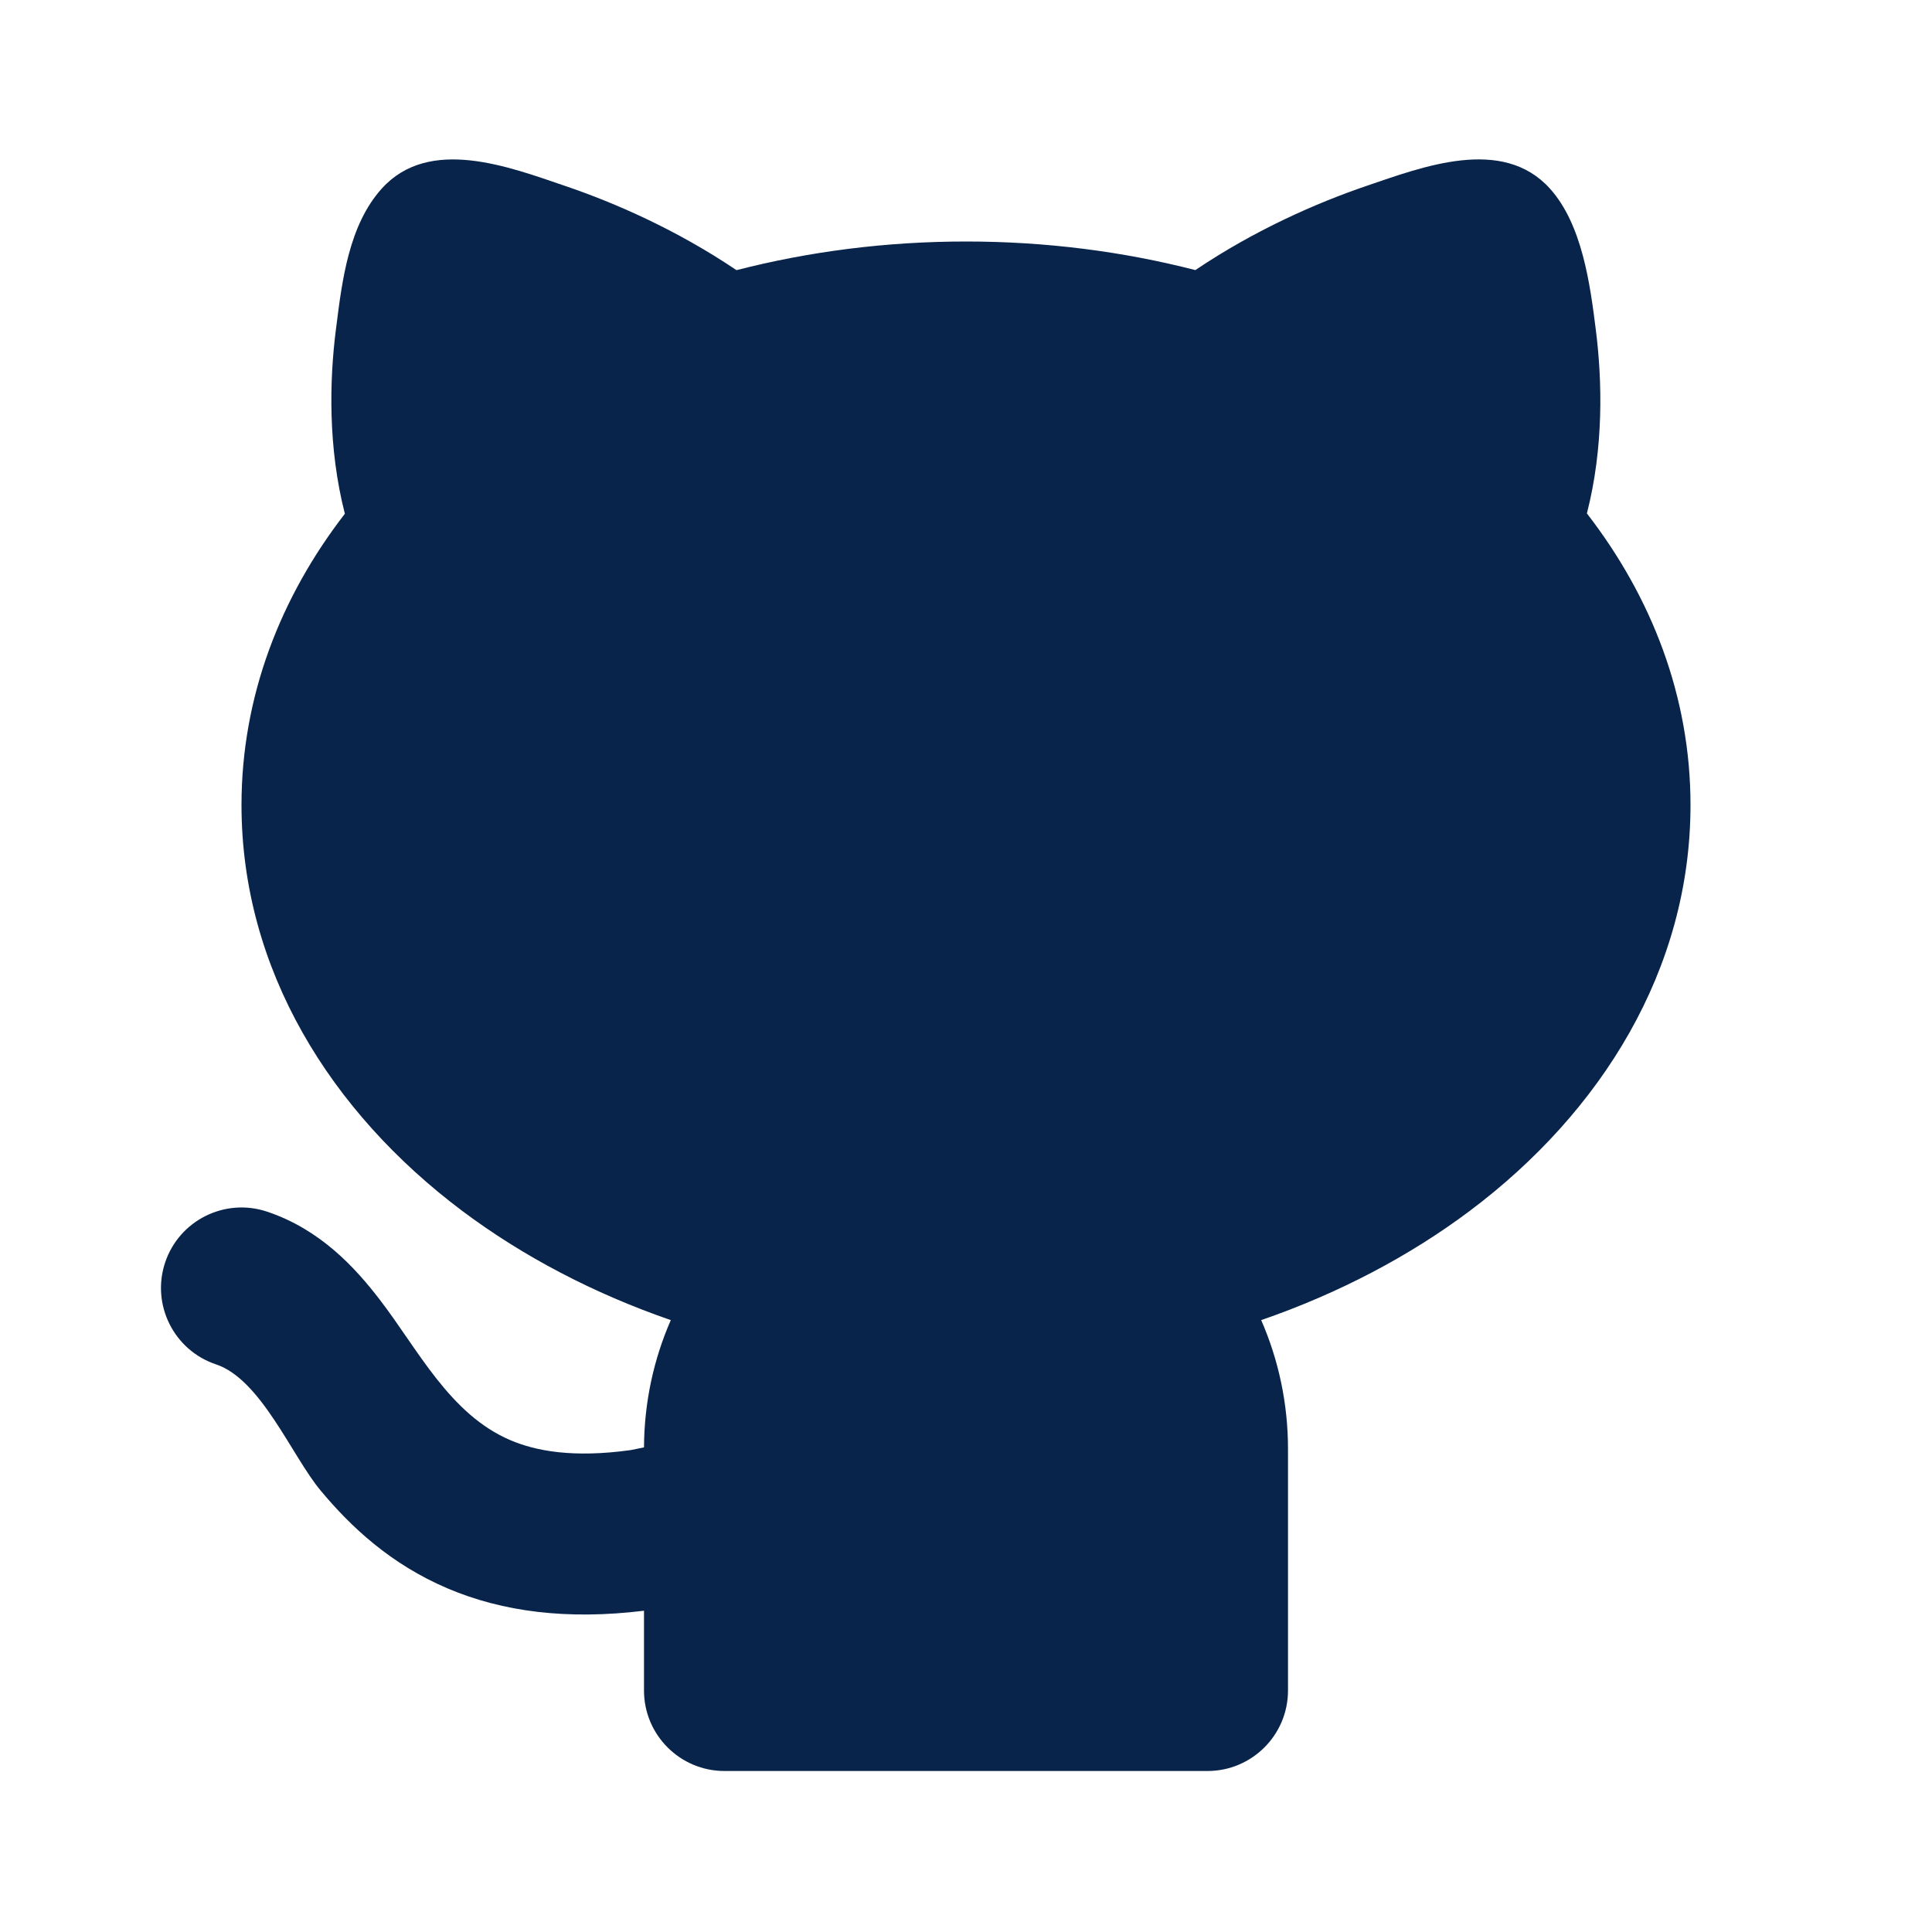
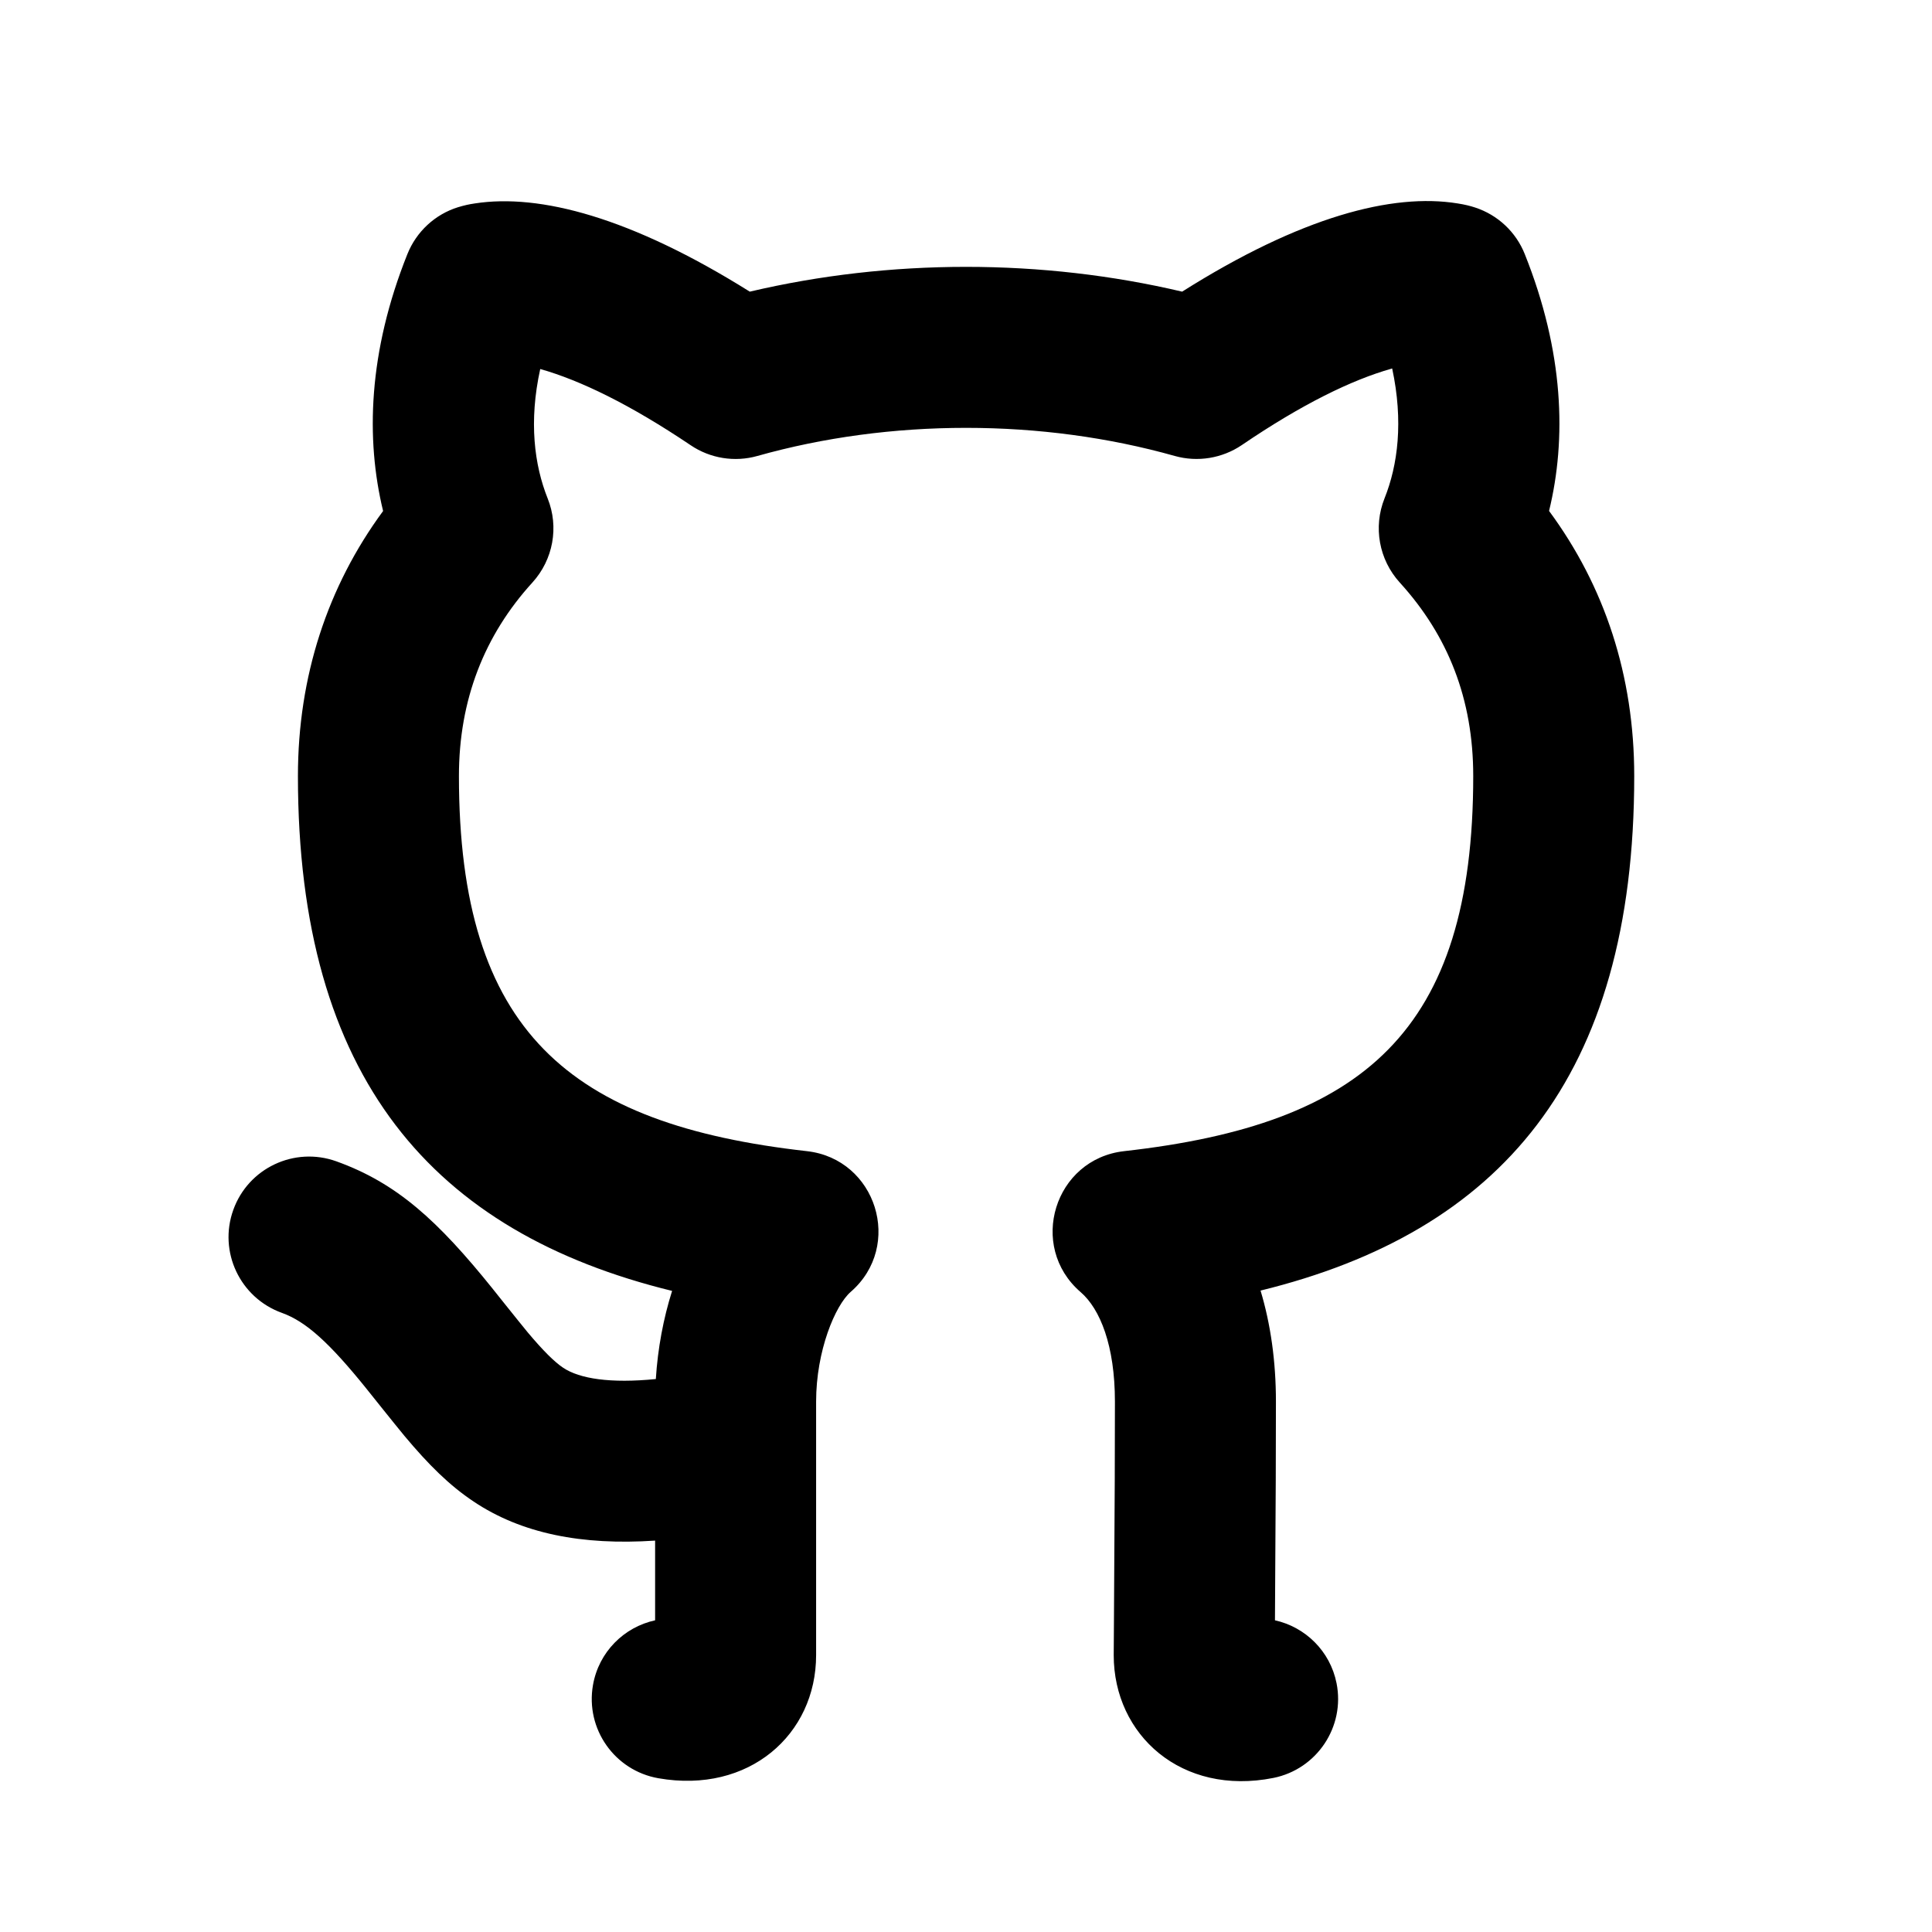
- <svg xmlns="http://www.w3.org/2000/svg" width="800px" height="800px" viewBox="0 0 24 24" version="1.1">
-   <g id="页面-1" stroke="none" stroke-width="1" fill="none" fill-rule="evenodd">
-     <g id="Logo" transform="translate(-144, -144)" fill-rule="nonzero">
-       <g id="github_fill" transform="translate(144, 144)">
-         <path d="M24,0 L24,24 L0,24 L0,0 L24,0 Z M12.593,23.258 L12.582,23.26 L12.511,23.295 L12.492,23.299 L12.492,23.299 L12.477,23.295 L12.406,23.26 C12.396,23.256 12.387,23.259 12.382,23.265 L12.378,23.276 L12.361,23.703 L12.366,23.723 L12.377,23.736 L12.48,23.81 L12.495,23.814 L12.495,23.814 L12.507,23.81 L12.611,23.736 L12.623,23.72 L12.623,23.72 L12.627,23.703 L12.61,23.276 C12.608,23.266 12.601,23.259 12.593,23.258 L12.593,23.258 Z M12.858,23.145 L12.845,23.147 L12.66,23.24 L12.65,23.25 L12.65,23.25 L12.647,23.261 L12.665,23.691 L12.67,23.703 L12.67,23.703 L12.678,23.71 L12.879,23.803 C12.891,23.807 12.902,23.803 12.908,23.795 L12.912,23.781 L12.878,23.167 C12.875,23.155 12.867,23.147 12.858,23.145 L12.858,23.145 Z M12.143,23.147 C12.133,23.142 12.122,23.145 12.116,23.153 L12.11,23.167 L12.076,23.781 C12.075,23.793 12.083,23.802 12.093,23.805 L12.108,23.803 L12.309,23.71 L12.319,23.702 L12.319,23.702 L12.323,23.691 L12.34,23.261 L12.337,23.249 L12.337,23.249 L12.328,23.24 L12.143,23.147 Z" id="MingCute" fill-rule="nonzero">
- 
- </path>
-         <path d="M7.024,2.311 C7.642,2.521 8.407,2.856 9.149,3.356 C10.047,3.125 11.006,3 12,3 C12.993,3 13.951,3.124 14.849,3.355 C15.59,2.856 16.355,2.521 16.973,2.31 C17.67,2.073 18.663,1.689 19.253,2.342 C19.654,2.786 19.753,3.53 19.824,4.098 C19.904,4.732 19.923,5.558 19.713,6.378 C20.516,7.415 21,8.652 21,10 C21,12.042 19.894,13.815 18.257,15.043 C17.503,15.608 16.627,16.067 15.667,16.399 C15.881,16.889 16,17.431 16,18 L16,21 C16,21.552 15.552,22 15,22 L9,22 C8.448,22 8,21.552 8,21 L8,20.009 C7.045,20.126 6.244,20.022 5.563,19.733 C4.851,19.431 4.355,18.963 3.982,18.515 C3.628,18.091 3.243,17.135 2.684,16.949 C2.16,16.774 1.877,16.208 2.051,15.684 C2.226,15.16 2.792,14.877 3.316,15.051 C3.982,15.273 4.416,15.753 4.713,16.139 C5.192,16.759 5.584,17.57 6.344,17.892 C6.656,18.024 7.115,18.113 7.832,18.014 L8,17.98 C8.003,17.418 8.121,16.883 8.333,16.399 C7.373,16.067 6.497,15.608 5.743,15.043 C4.106,13.815 3,12.042 3,10 C3,8.654 3.483,7.418 4.284,6.382 C4.074,5.561 4.092,4.734 4.172,4.099 C4.174,4.086 4.175,4.073 4.177,4.061 C4.25,3.479 4.335,2.794 4.743,2.342 C5.333,1.689 6.327,2.074 7.024,2.311 Z" id="路径" fill="#09244B">
- 
- </path>
-       </g>
-     </g>
-   </g>
+ <svg xmlns="http://www.w3.org/2000/svg" viewBox="0 0 24 24" fill="currentColor">
+   <path d="M5.884 18.653C5.584 18.453 5.326 18.198 5.024 17.837C4.915 17.706 4.473 17.152 4.558 17.258C4.095 16.683 3.803 16.417 3.502 16.309C2.982 16.122 2.711 15.55 2.898 15.03C3.084 14.51 3.657 14.24 4.177 14.426C4.929 14.696 5.438 15.161 6.124 16.014C6.03 15.897 6.464 16.441 6.557 16.553C6.748 16.78 6.887 16.918 6.996 16.991C7.201 17.128 7.585 17.187 8.147 17.131C8.171 16.749 8.241 16.378 8.349 16.036C5.381 15.31 3.701 13.395 3.701 9.64C3.701 8.401 4.07 7.284 4.759 6.348C4.542 5.454 4.574 4.373 5.061 3.156C5.173 2.877 5.404 2.663 5.69 2.574C5.772 2.55 5.818 2.539 5.899 2.527C6.702 2.403 7.836 2.697 9.314 3.623C10.181 3.419 11.088 3.315 12.001 3.315C12.913 3.315 13.82 3.419 14.685 3.623C16.162 2.69 17.299 2.396 18.107 2.527C18.192 2.54 18.265 2.558 18.325 2.578C18.606 2.67 18.832 2.882 18.941 3.156C19.428 4.373 19.461 5.453 19.243 6.347C19.934 7.283 20.301 8.392 20.301 9.64C20.301 13.397 18.627 15.305 15.659 16.032C15.784 16.447 15.85 16.91 15.85 17.412C15.85 18.076 15.847 18.711 15.842 19.422C15.841 19.613 15.84 19.816 15.838 20.128C16.213 20.211 16.523 20.508 16.603 20.909C16.711 21.45 16.36 21.977 15.819 22.086C14.679 22.313 13.835 21.554 13.835 20.561C13.835 20.471 13.836 20.342 13.838 20.114C13.84 19.802 13.841 19.599 13.842 19.409C13.847 18.702 13.85 18.072 13.85 17.412C13.85 16.715 13.666 16.26 13.424 16.051C12.763 15.481 13.098 14.397 13.965 14.3C16.931 13.967 18.301 12.818 18.301 9.64C18.301 8.685 17.989 7.896 17.388 7.236C17.13 6.952 17.057 6.547 17.199 6.191C17.365 5.777 17.435 5.234 17.294 4.577L17.285 4.58C16.793 4.719 16.174 5.02 15.426 5.529C15.182 5.694 14.877 5.744 14.593 5.664C13.773 5.433 12.891 5.315 12.001 5.315C11.111 5.315 10.229 5.433 9.409 5.664C9.127 5.744 8.823 5.695 8.58 5.531C7.827 5.024 7.206 4.724 6.711 4.584C6.567 5.237 6.638 5.778 6.803 6.191C6.946 6.547 6.872 6.952 6.614 7.236C6.017 7.891 5.701 8.694 5.701 9.64C5.701 12.812 7.072 13.968 10.023 14.3C10.888 14.397 11.225 15.477 10.568 16.048C10.375 16.216 10.138 16.78 10.138 17.412V20.561C10.138 21.547 9.304 22.287 8.179 22.09C7.635 21.995 7.271 21.477 7.366 20.933C7.438 20.52 7.753 20.212 8.138 20.128V19.138C7.228 19.199 6.477 19.05 5.884 18.653Z">
+     </path>
</svg>
